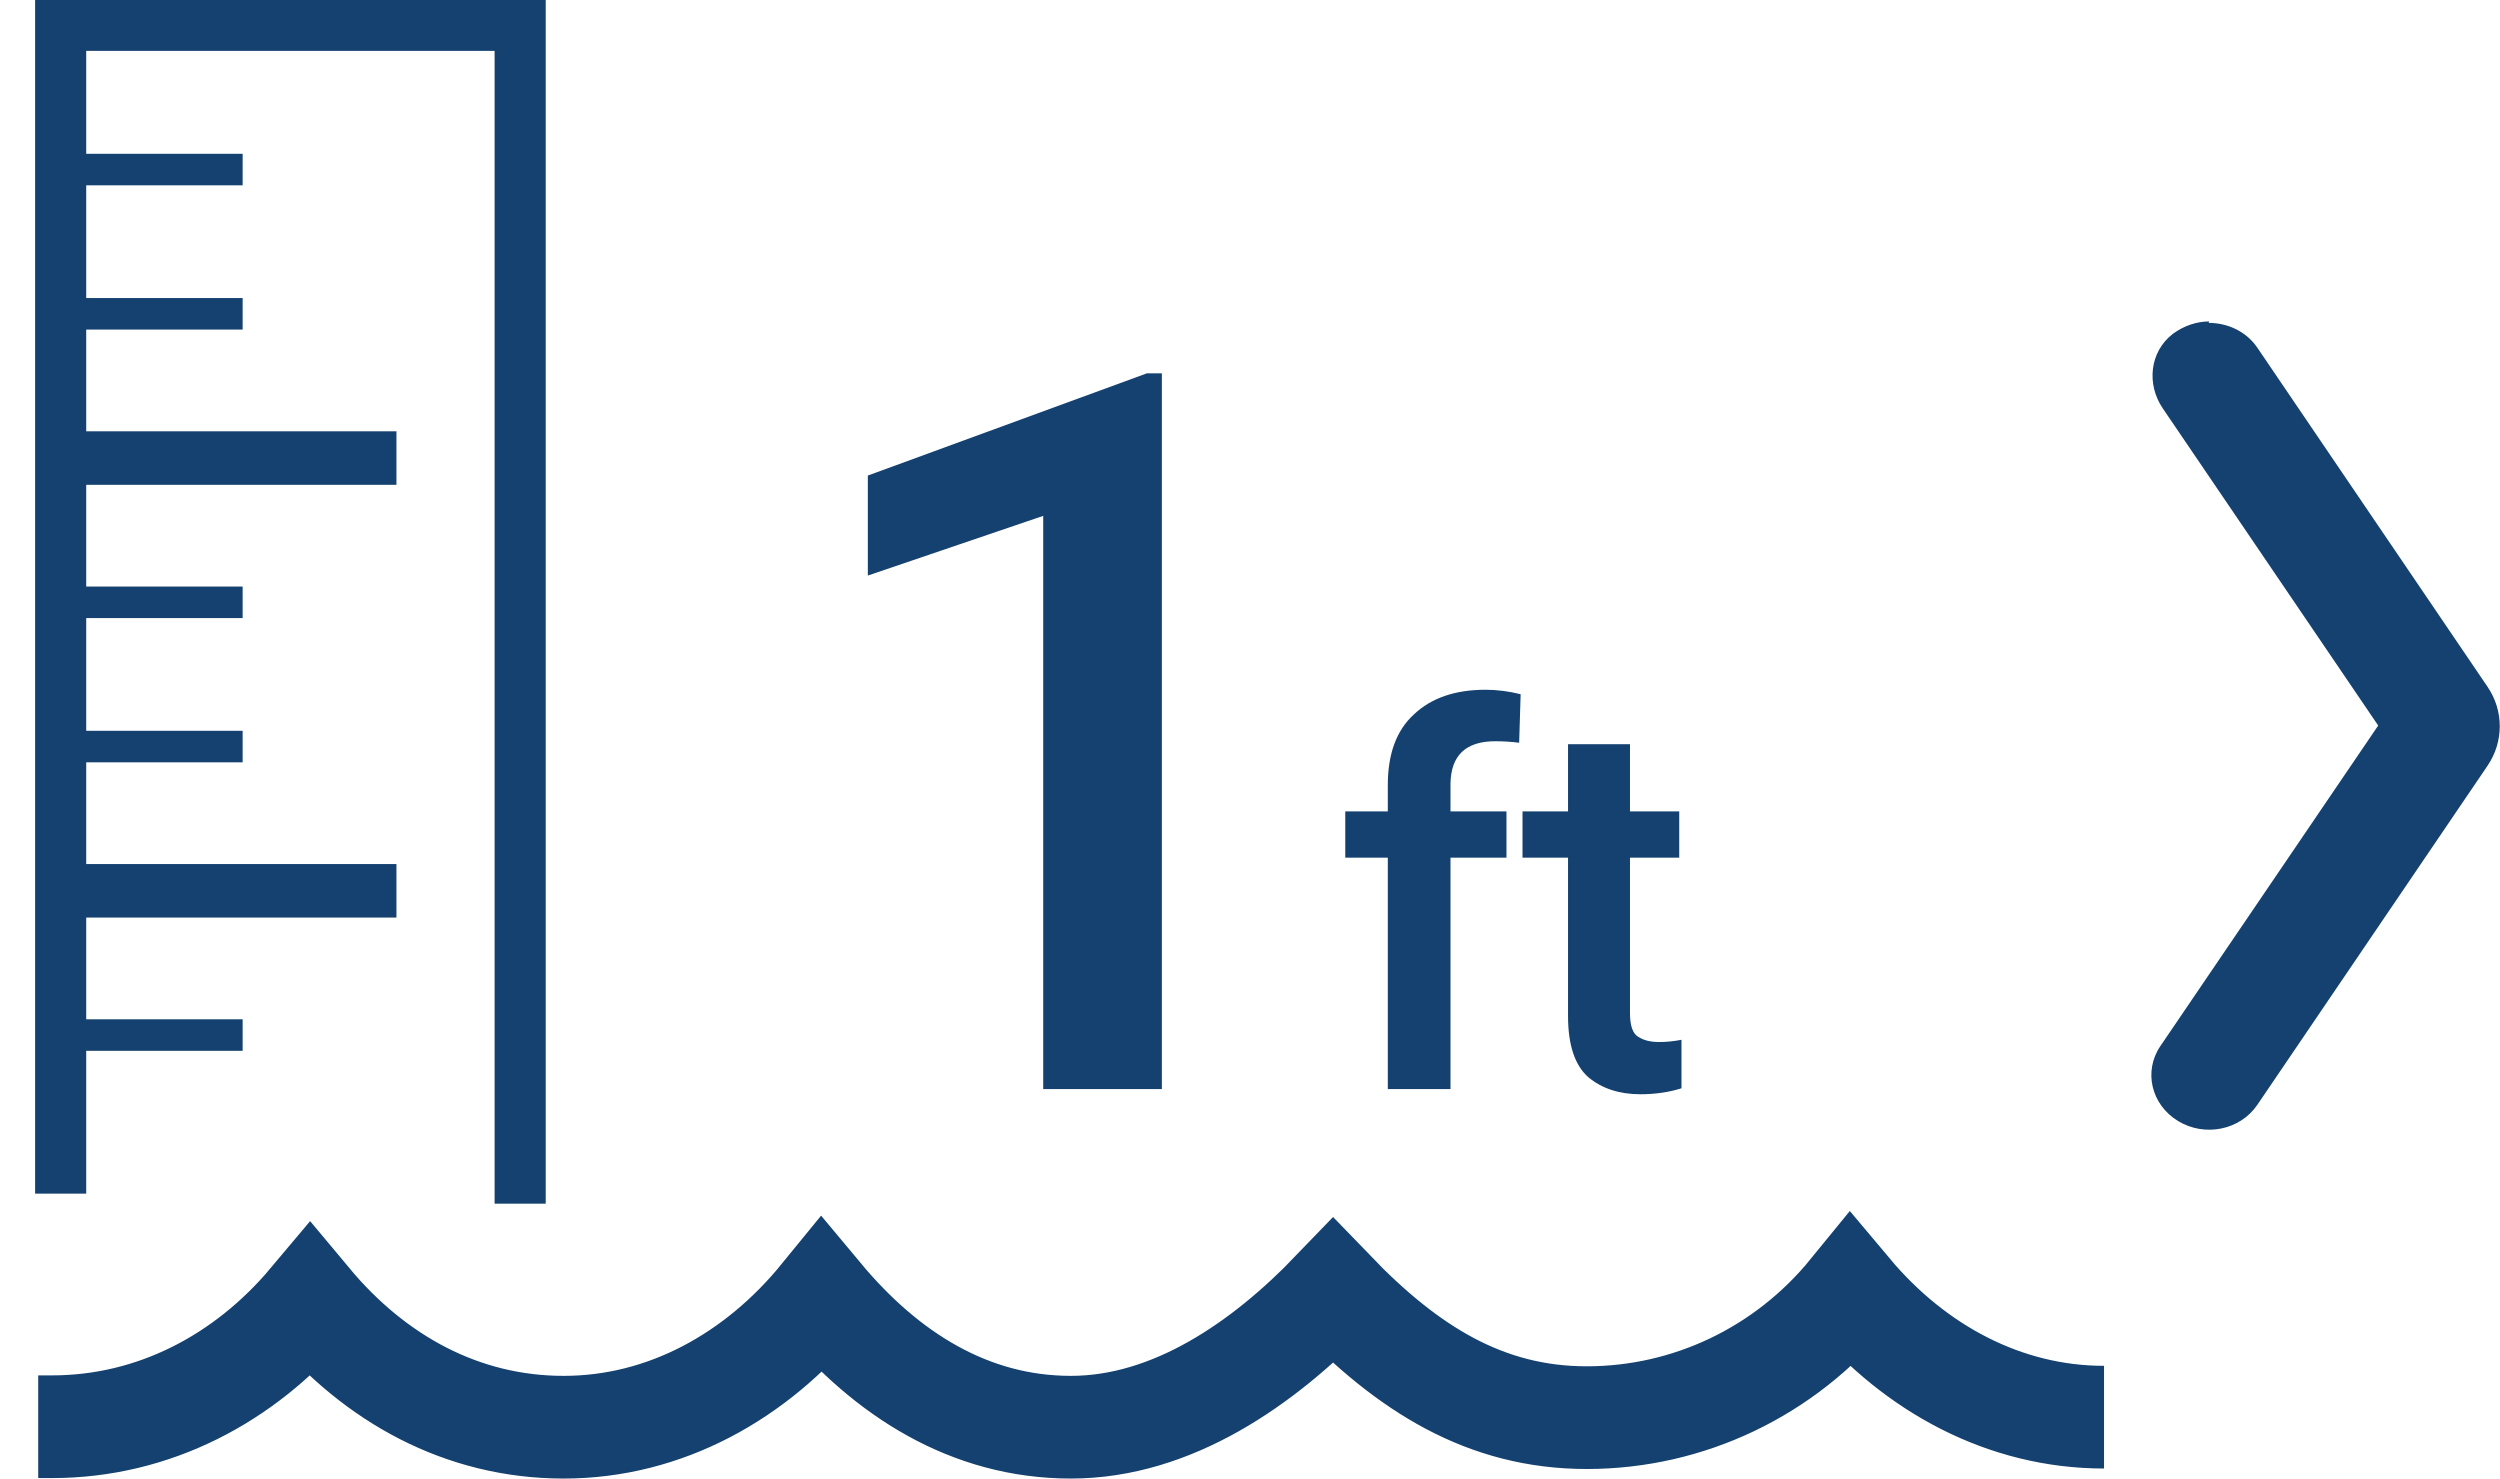
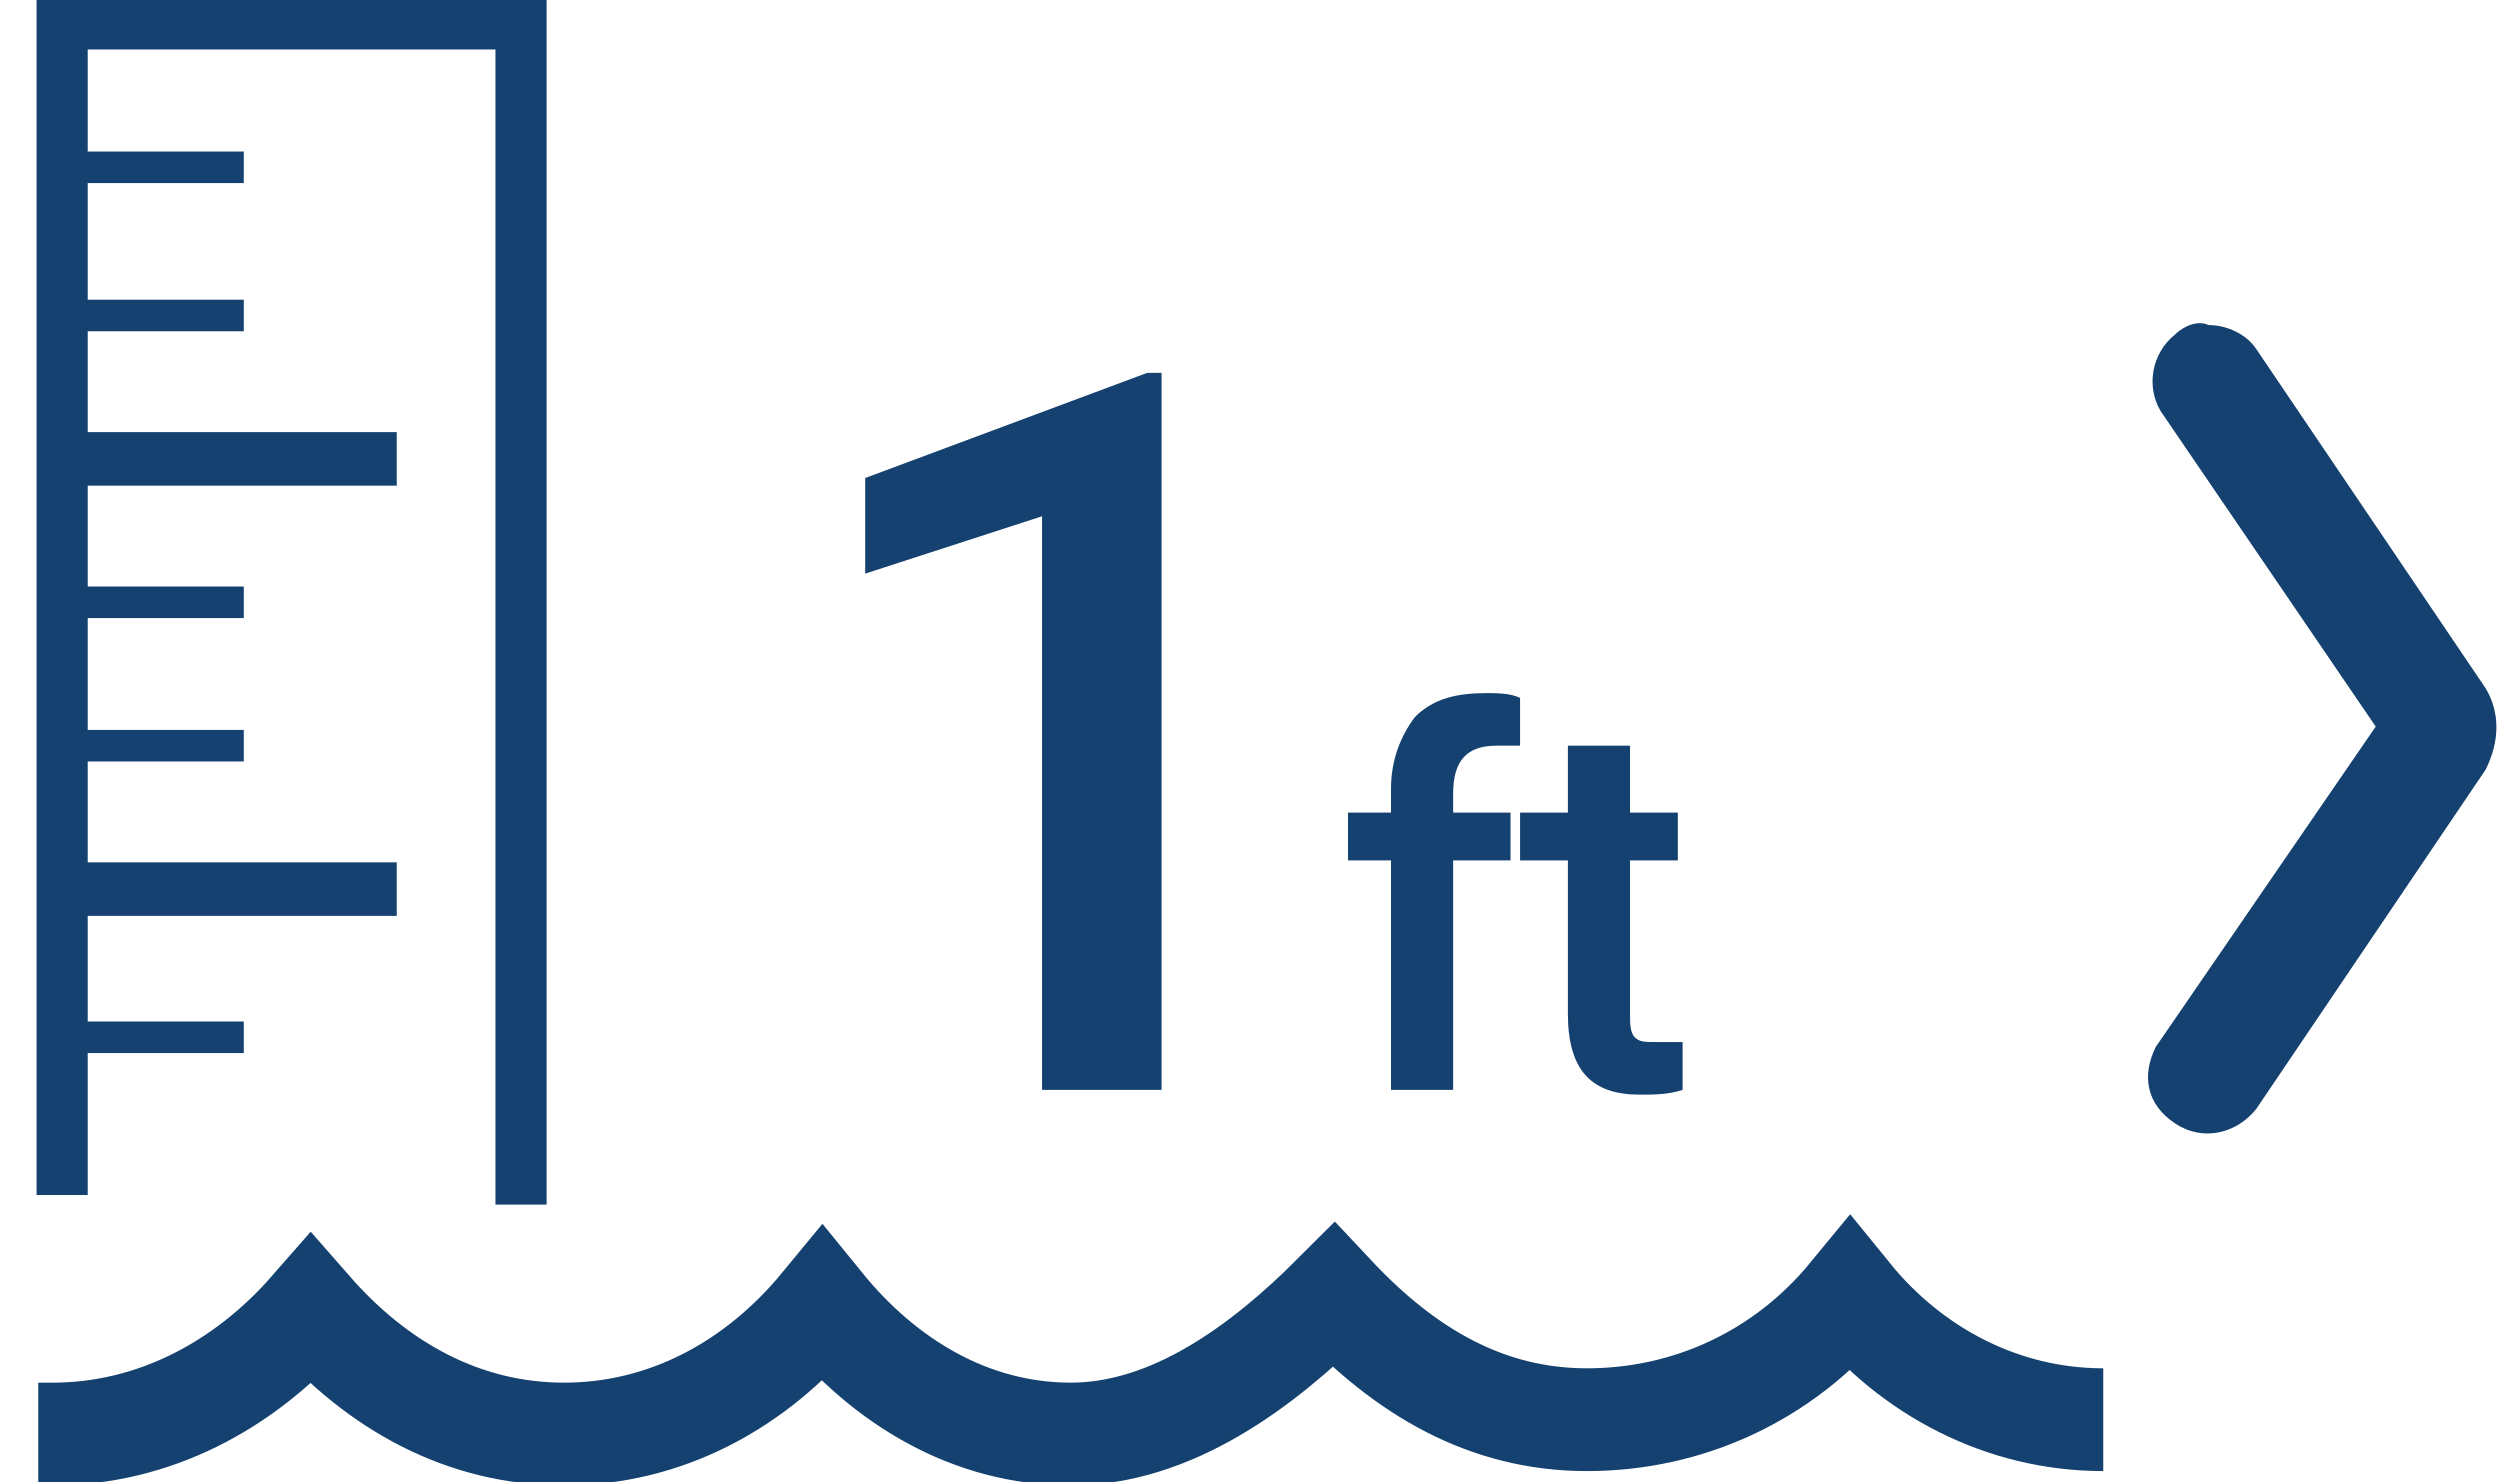
- <svg xmlns="http://www.w3.org/2000/svg" id="Layer_2" data-name="Layer 2" viewBox="0 0 52.34 30.96">
-   <defs>
-     <style>
-       .cls-1 {
-         font-size: 21px;
-         letter-spacing: -.1em;
-       }
- 
-       .cls-1, .cls-2, .cls-3 {
-         fill: #14416f;
-       }
- 
-       .cls-1, .cls-3 {
-         font-family: Roboto-Medium, Roboto;
-         font-weight: 500;
-       }
- 
-       .cls-4 {
-         stroke-width: .66px;
-       }
- 
-       .cls-4, .cls-5, .cls-6, .cls-7, .cls-8 {
-         fill: none;
-         stroke: #14416f;
-         stroke-miterlimit: 10;
-       }
- 
-       .cls-5 {
-         stroke-width: .39px;
-       }
- 
-       .cls-6 {
-         stroke-width: 2.15px;
-       }
- 
-       .cls-3 {
-         font-size: 11px;
-       }
- 
-       .cls-7 {
-         stroke-width: 1.12px;
-       }
- 
-       .cls-8 {
-         stroke-width: 1.07px;
-       }
-     </style>
-   </defs>
-   <g id="Layer_1-2" data-name="Layer 1">
+ <svg xmlns="http://www.w3.org/2000/svg" version="1.1" id="Layer_2_00000129911751066325587800000016942290149918586019_" x="0px" y="0px" viewBox="0 0 52.3 31" style="enable-background:new 0 0 52.3 31;" xml:space="preserve">
+   <style type="text/css">
+ 	.st0{fill:#14416F;}
+ 	.st1{fill:none;stroke:#14416F;stroke-width:1.07;stroke-miterlimit:10;}
+ 	.st2{fill:none;stroke:#14416F;stroke-width:1.12;stroke-miterlimit:10;}
+ 	.st3{fill:none;stroke:#14416F;stroke-width:0.66;stroke-miterlimit:10;}
+ 	.st4{fill:none;stroke:#14416F;stroke-width:0.39;stroke-miterlimit:10;}
+ 	.st5{fill:none;stroke:#14416F;stroke-width:2.15;stroke-miterlimit:10;}
+ </style>
+   <g id="Layer_1-2">
    <g>
      <g>
-         <text class="cls-1" transform="translate(16.45 22.8)">
-           <tspan x="0" y="0">1</tspan>
-         </text>
+         <path class="st0" d="M24.3,22.8h-2.5v-12l-3.7,1.2V10L24,7.8h0.3V22.8L24.3,22.8z" />
        <g>
-           <path class="cls-8" d="m1.27,24.99V.53h9.62v24.67" />
-           <line class="cls-7" x1="1.32" y1="9.59" x2="8.3" y2="9.59" />
-           <line class="cls-4" x1="1.32" y1="15.63" x2="5.08" y2="15.63" />
-           <line class="cls-5" x1="1.32" y1="18.65" x2="4.81" y2="18.65" />
-           <line class="cls-4" x1="1.32" y1="3.55" x2="5.08" y2="3.55" />
-           <line class="cls-4" x1="1.32" y1="6.57" x2="5.08" y2="6.57" />
-           <line class="cls-4" x1="1.32" y1="12.61" x2="5.08" y2="12.61" />
-           <line class="cls-7" x1="1.32" y1="18.65" x2="8.3" y2="18.65" />
-           <line class="cls-4" x1="1.32" y1="21.67" x2="5.08" y2="21.67" />
+           <path class="st1" d="M1.3,25V0.5h9.6v24.7" />
+           <line class="st2" x1="1.3" y1="9.6" x2="8.3" y2="9.6" />
+           <line class="st3" x1="1.3" y1="15.6" x2="5.1" y2="15.6" />
+           <line class="st4" x1="1.3" y1="18.6" x2="4.8" y2="18.6" />
+           <line class="st3" x1="1.3" y1="3.5" x2="5.1" y2="3.5" />
+           <line class="st3" x1="1.3" y1="6.6" x2="5.1" y2="6.6" />
+           <line class="st3" x1="1.3" y1="12.6" x2="5.1" y2="12.6" />
+           <line class="st2" x1="1.3" y1="18.6" x2="8.3" y2="18.6" />
+           <line class="st3" x1="1.3" y1="21.7" x2="5.1" y2="21.7" />
        </g>
-         <text class="cls-3" transform="translate(27.93 22.8)">
-           <tspan x="0" y="0">ft</tspan>
-         </text>
-         <path class="cls-6" d="m44.05,29.67c-2.07,0-3.95-1.01-5.31-2.63-1.37,1.68-3.39,2.64-5.52,2.64s-3.75-1.03-5.31-2.65c-1.46,1.52-3.37,2.85-5.49,2.85s-3.86-1.11-5.22-2.74c-1.37,1.68-3.28,2.74-5.4,2.74s-3.95-1.01-5.31-2.64c-1.37,1.63-3.28,2.63-5.4,2.63-.1,0-.19,0-.29,0" />
+         <g>
+           <path class="st0" d="M29.1,22.8V18h-0.9v-1h0.9v-0.5c0-0.6,0.2-1.1,0.5-1.5c0.4-0.4,0.9-0.5,1.5-0.5c0.2,0,0.5,0,0.7,0.1l0,1      c-0.1,0-0.3,0-0.5,0c-0.6,0-0.9,0.3-0.9,1V17h1.2v1h-1.2v4.8L29.1,22.8L29.1,22.8z" />
+           <path class="st0" d="M34.1,15.6V17h1v1h-1v3.2c0,0.2,0,0.4,0.1,0.5s0.2,0.1,0.5,0.1c0.2,0,0.3,0,0.5,0v1      c-0.3,0.1-0.6,0.1-0.9,0.1c-1,0-1.5-0.5-1.5-1.7V18h-1v-1h1v-1.4H34.1L34.1,15.6z" />
+         </g>
+         <path class="st5" d="M44,29.7c-2.1,0-4-1-5.3-2.6c-1.4,1.7-3.4,2.6-5.5,2.6s-3.8-1-5.3-2.6c-1.5,1.5-3.4,2.9-5.5,2.9     s-3.9-1.1-5.2-2.7c-1.4,1.7-3.3,2.7-5.4,2.7s-3.9-1-5.3-2.6c-1.4,1.6-3.3,2.6-5.4,2.6c-0.1,0-0.2,0-0.3,0" />
      </g>
-       <path class="cls-2" d="m46.24,6.76c.4,0,.79.18,1.02.52l4.82,7.1c.34.5.34,1.15,0,1.65l-4.82,7.1c-.36.53-1.1.68-1.66.34-.56-.34-.73-1.04-.37-1.57l4.56-6.71-4.51-6.64c-.34-.5-.28-1.18.21-1.56.23-.17.5-.26.76-.26Z" />
+       <path class="st0" d="M46.2,6.8c0.4,0,0.8,0.2,1,0.5l4.8,7.1c0.3,0.5,0.3,1.1,0,1.7l-4.8,7.1c-0.4,0.5-1.1,0.7-1.7,0.3    s-0.7-1-0.4-1.6l4.6-6.7l-4.5-6.6C44.9,8.1,45,7.4,45.5,7C45.7,6.8,46,6.7,46.2,6.8L46.2,6.8z" />
    </g>
  </g>
</svg>
